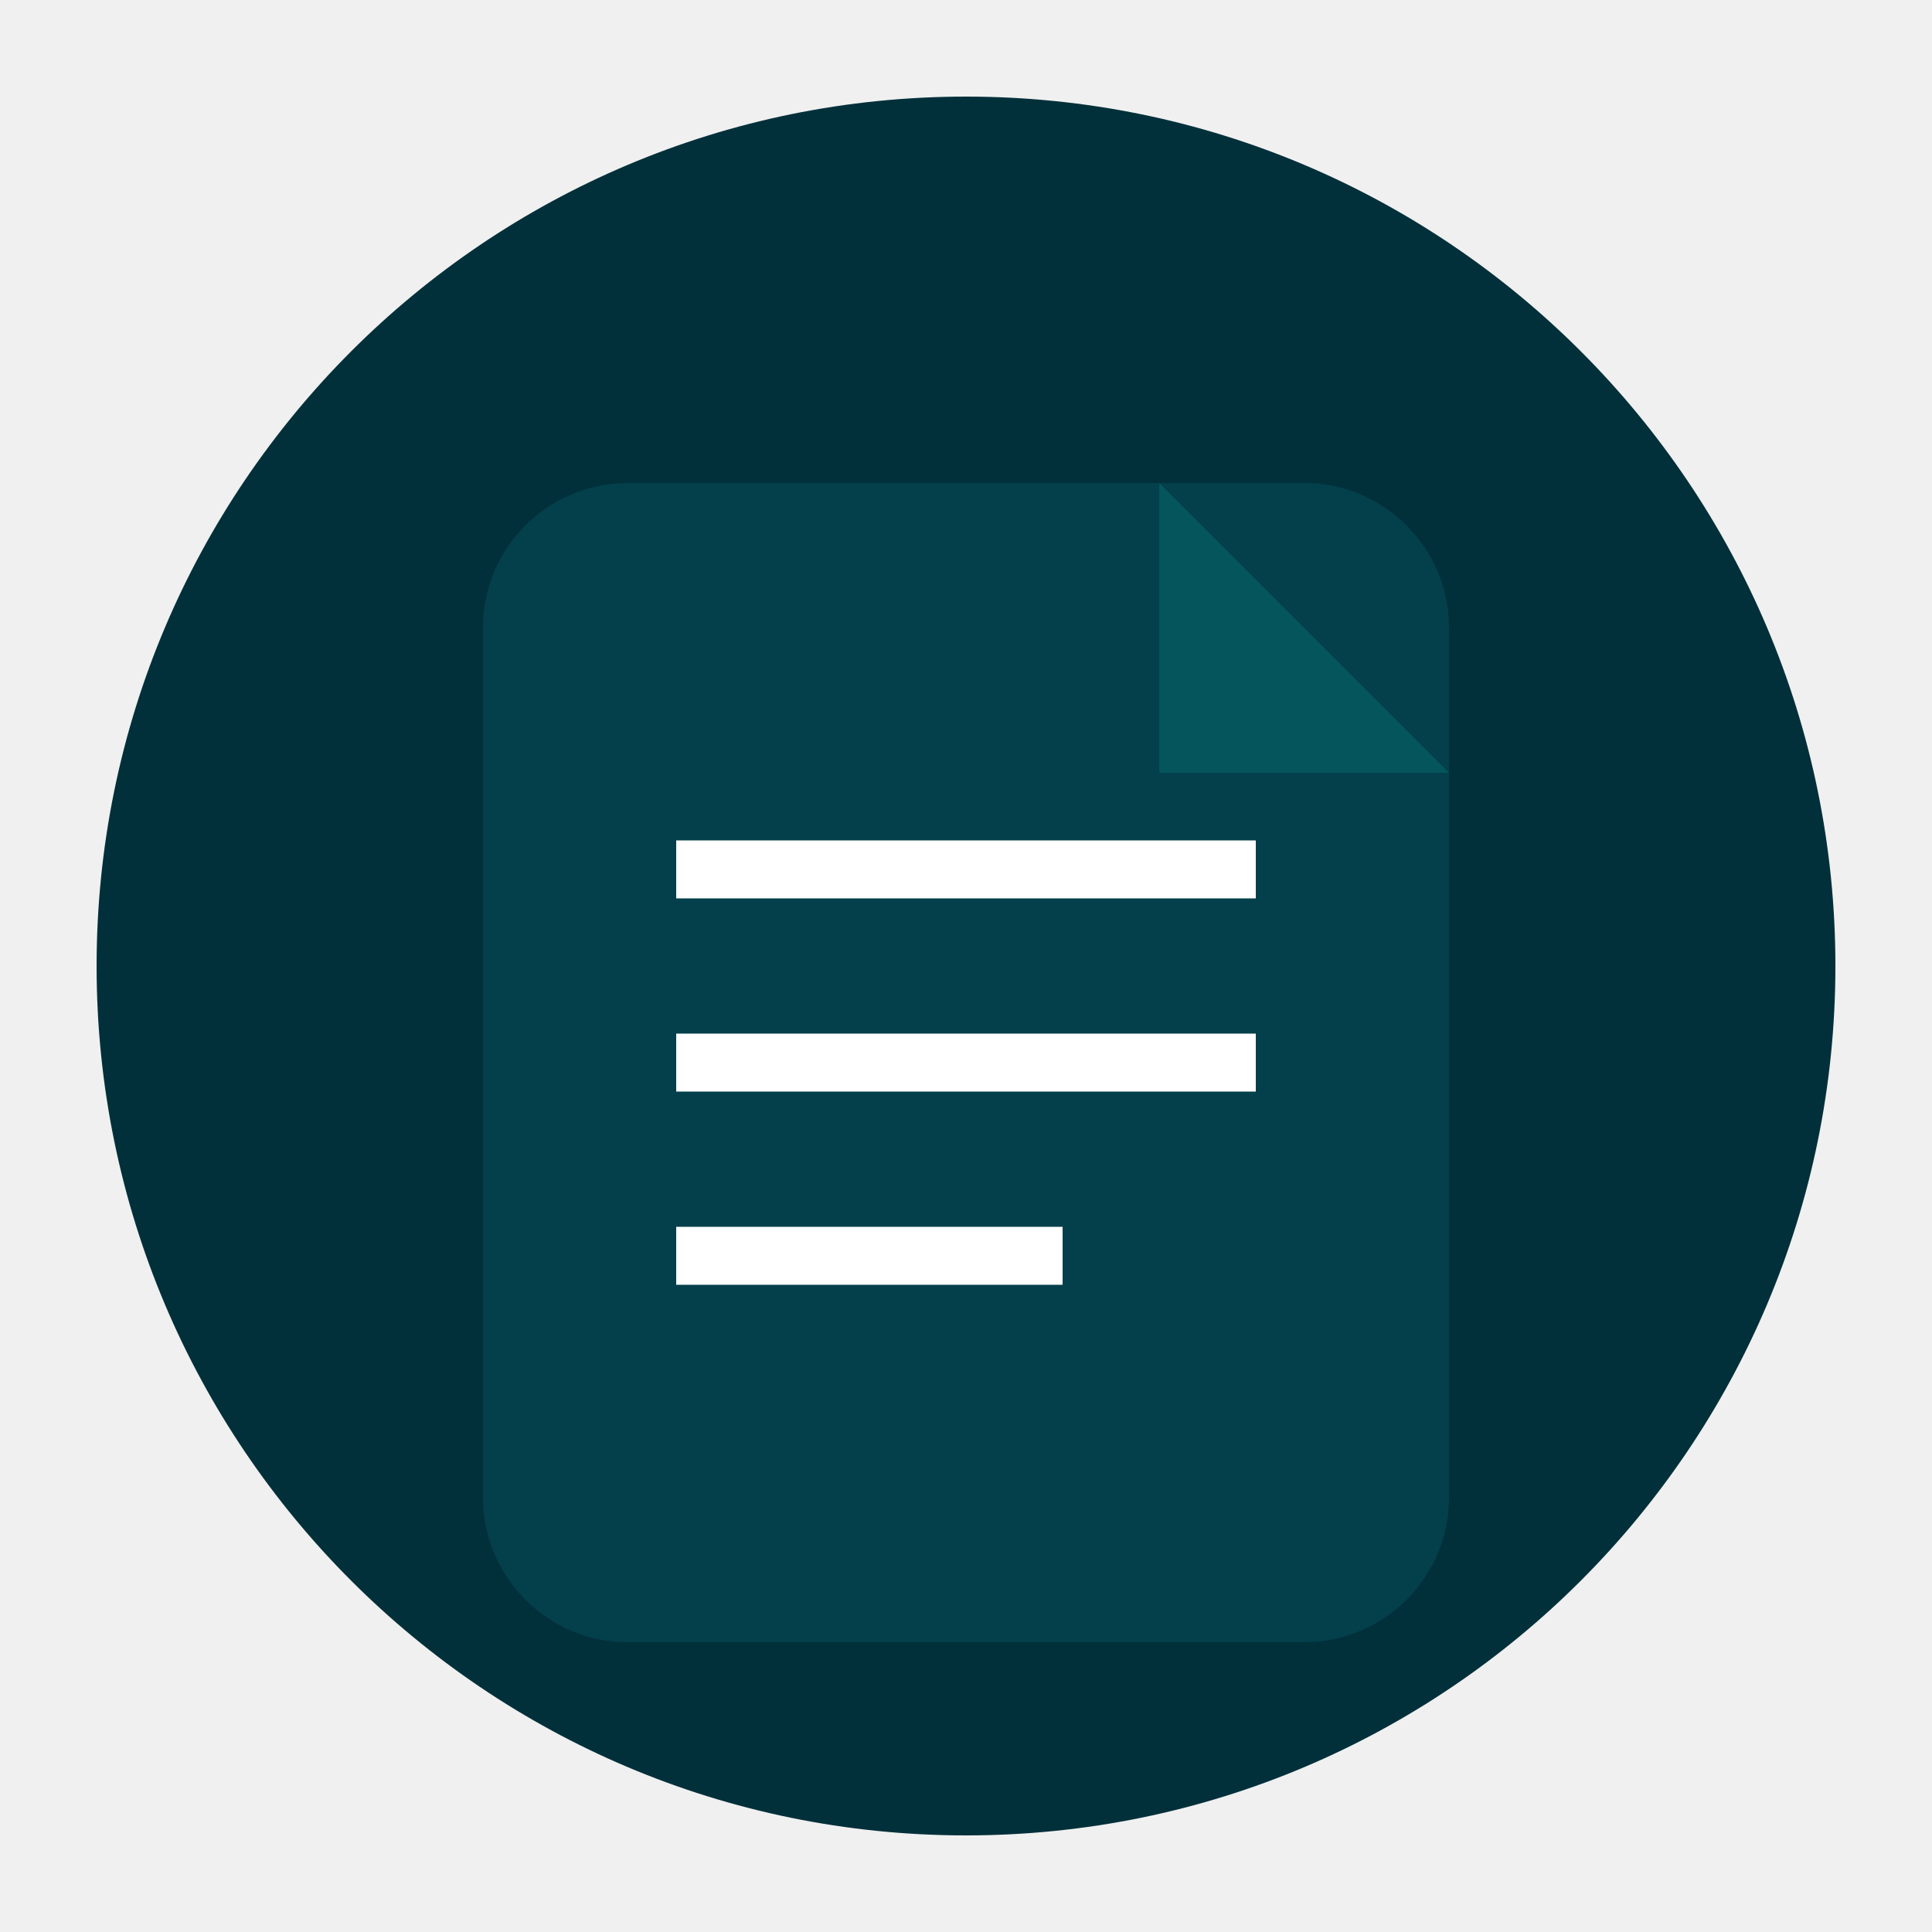
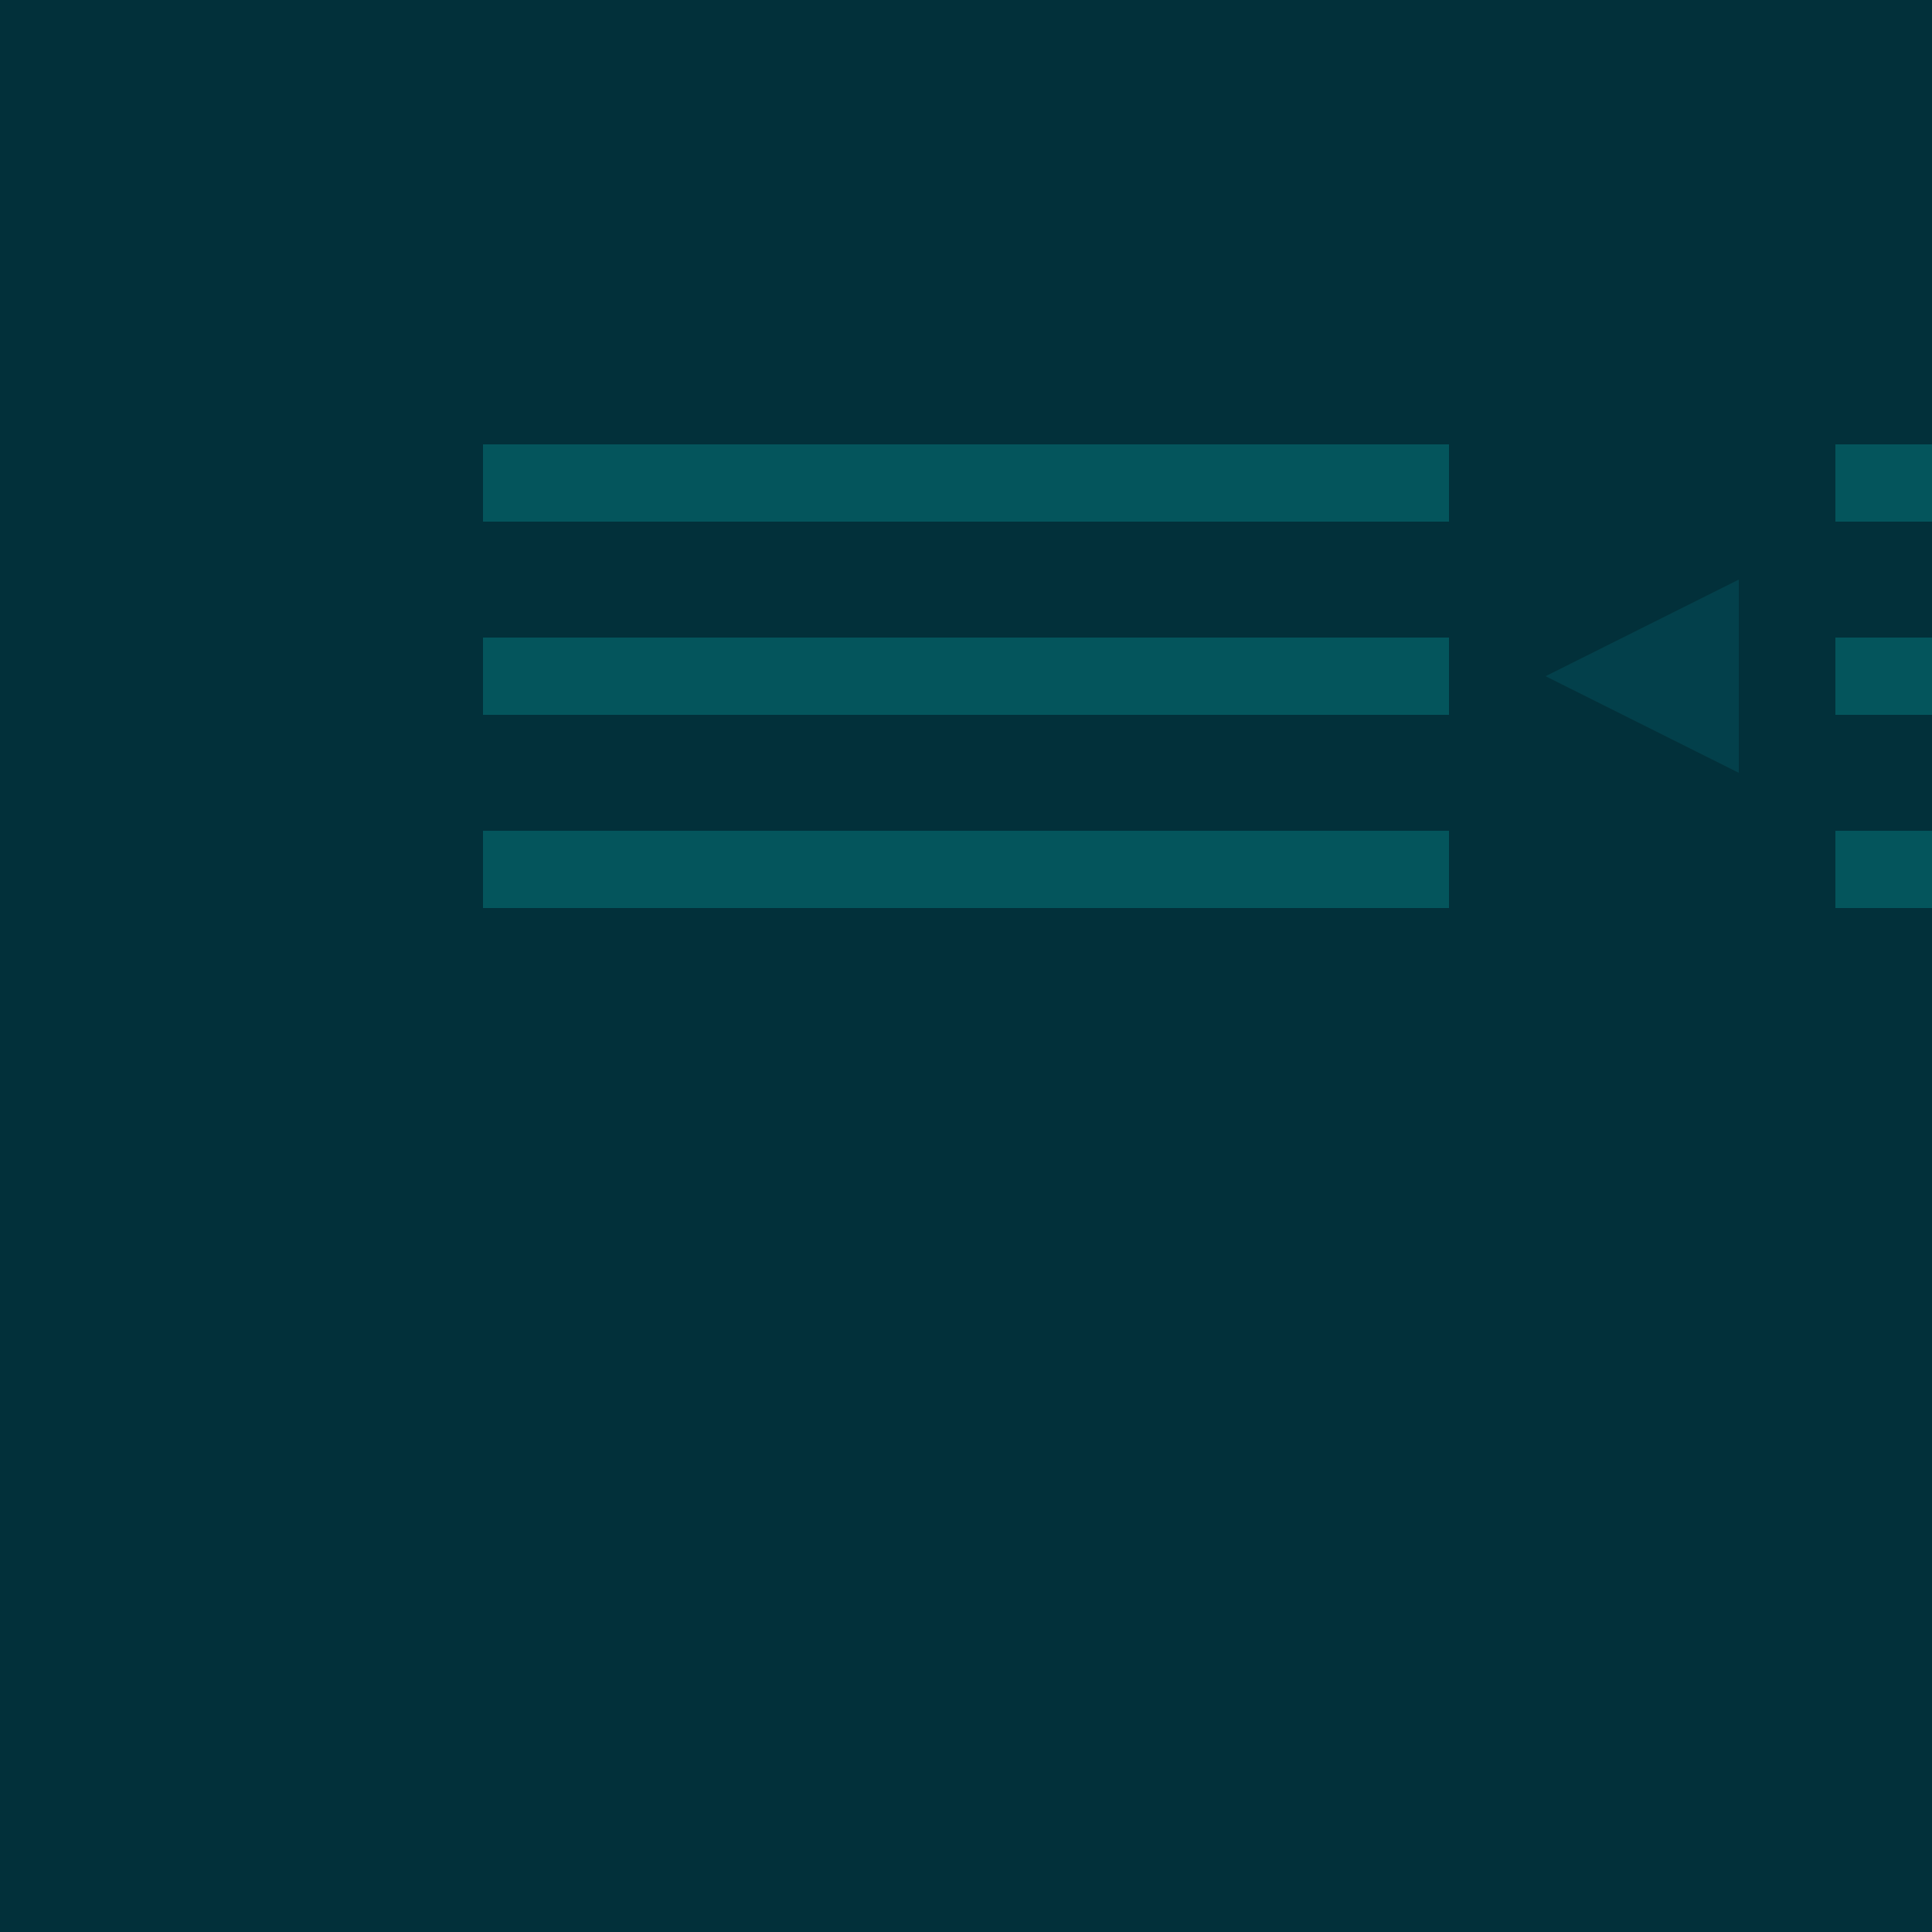
<svg xmlns="http://www.w3.org/2000/svg" width="200" height="200" viewBox="0 0 200 200">
-   <circle cx="100" cy="100" r="90" fill="#02303A" />
+   <rect width="200" height="200" fill="#02303A" />
  <g transform="translate(50, 50)">
-     <rect x="0" y="0" width="100" height="120" rx="15" ry="15" fill="#03404B" />
-     <polygon points="70,0 100,30 70,30" fill="#04555C" />
-     <line x1="20" y1="40" x2="80" y2="40" stroke="white" stroke-width="6" />
-     <line x1="20" y1="60" x2="80" y2="60" stroke="white" stroke-width="6" />
-     <line x1="20" y1="80" x2="60" y2="80" stroke="white" stroke-width="6" />
+     <line x1="0" y1="0" x2="100" y2="0" stroke="#04555C" stroke-width="8" />
+     <line x1="0" y1="20" x2="100" y2="20" stroke="#04555C" stroke-width="8" />
+     <line x1="0" y1="40" x2="100" y2="40" stroke="#04555C" stroke-width="8" />
+     <polygon points="110,20 130,10 130,30" fill="#03404B" />
+     <g transform="translate(140, 0)">
+       <line x1="0" y1="0" x2="80" y2="0" stroke="#04555C" stroke-width="8" />
+       <line x1="0" y1="20" x2="80" y2="20" stroke="#04555C" stroke-width="8" />
+       <line x1="0" y1="40" x2="80" y2="40" stroke="#04555C" stroke-width="8" />
+     </g>
  </g>
</svg>
